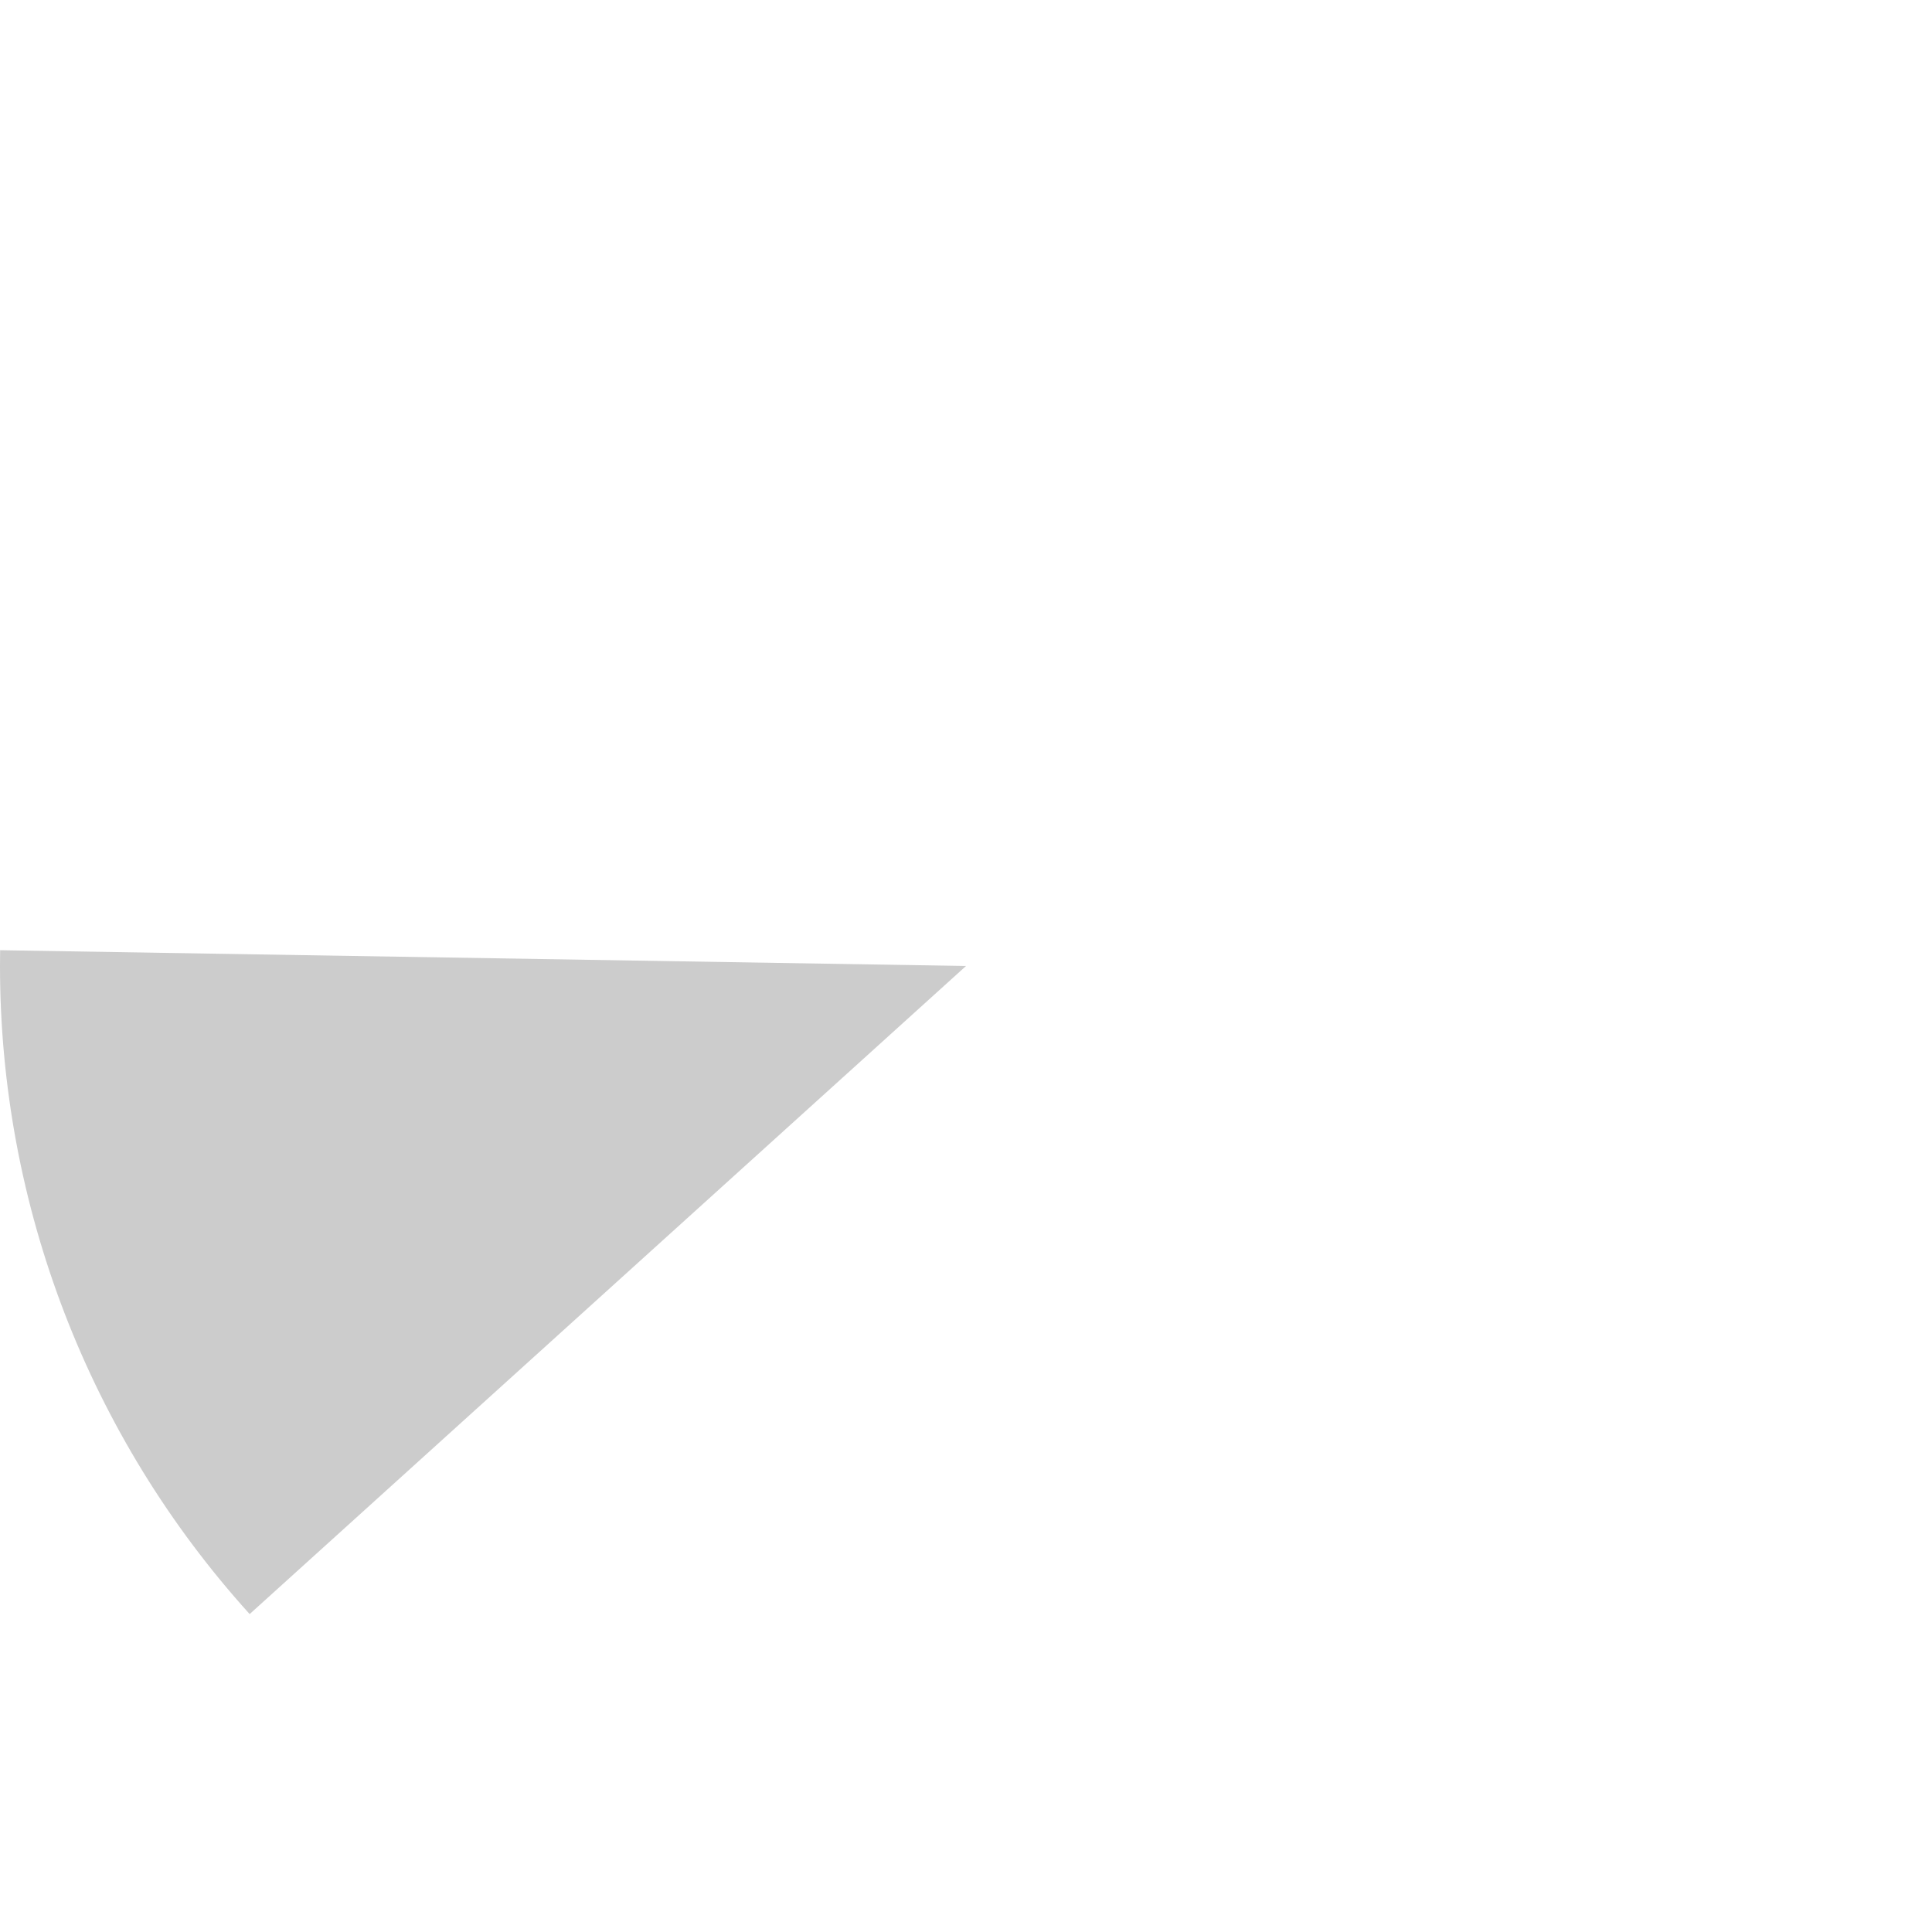
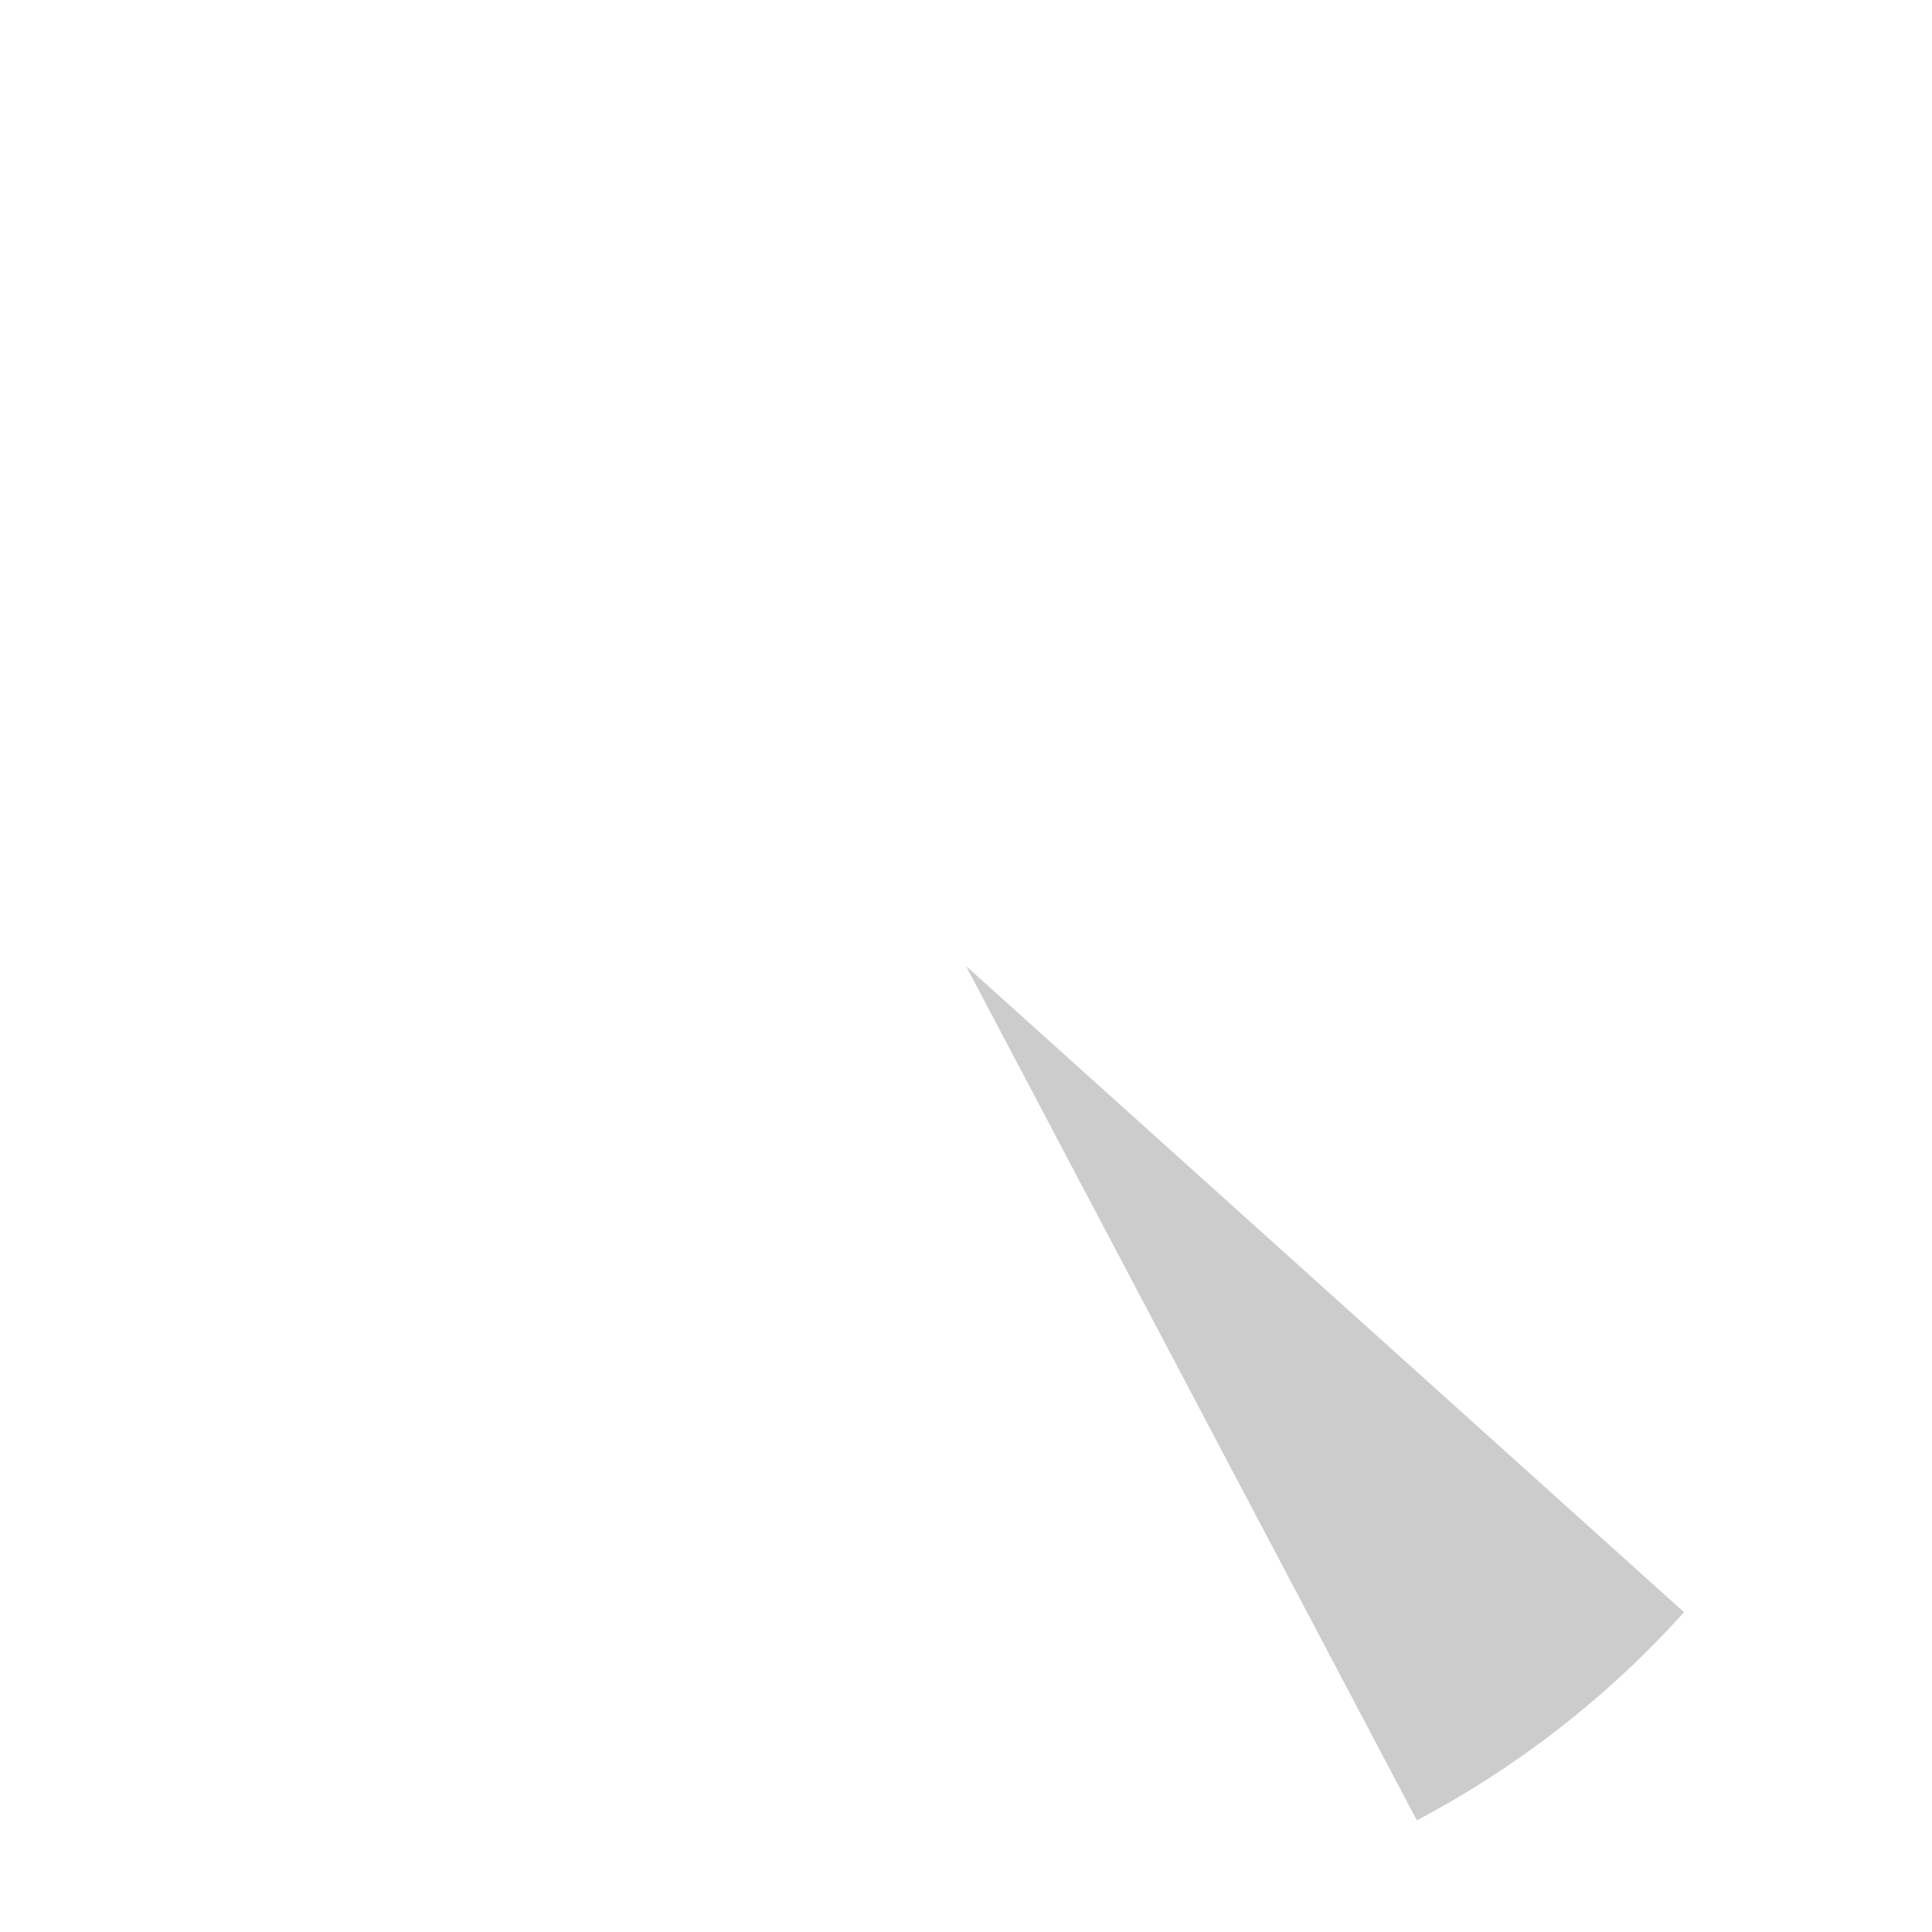
- <svg xmlns="http://www.w3.org/2000/svg" version="1.1" width="203px" height="203px">
-   <g transform="matrix(1 0 0 1 -1291 -164 )">
-     <path d="M 1291.014 263.84  L 1392.5 265.5  L 1317.232 333.595  C 1300.349 314.934  1291 290.666  1291 265.5  C 1291 264.947  1291.005 264.393  1291.014 263.84  Z " fill-rule="nonzero" fill="#cccccc" stroke="none" />
+ <svg xmlns="http://www.w3.org/2000/svg" version="1.1" width="174px" height="174px">
+   <g transform="matrix(1 0 0 1 -190 -555 )">
+     <path d="M 317.604 718.943  L 277 642  L 341.668 700.199  C 334.813 707.815  326.667 714.161  317.604 718.943  Z " fill-rule="nonzero" fill="#cccccc" stroke="none" />
  </g>
</svg>
